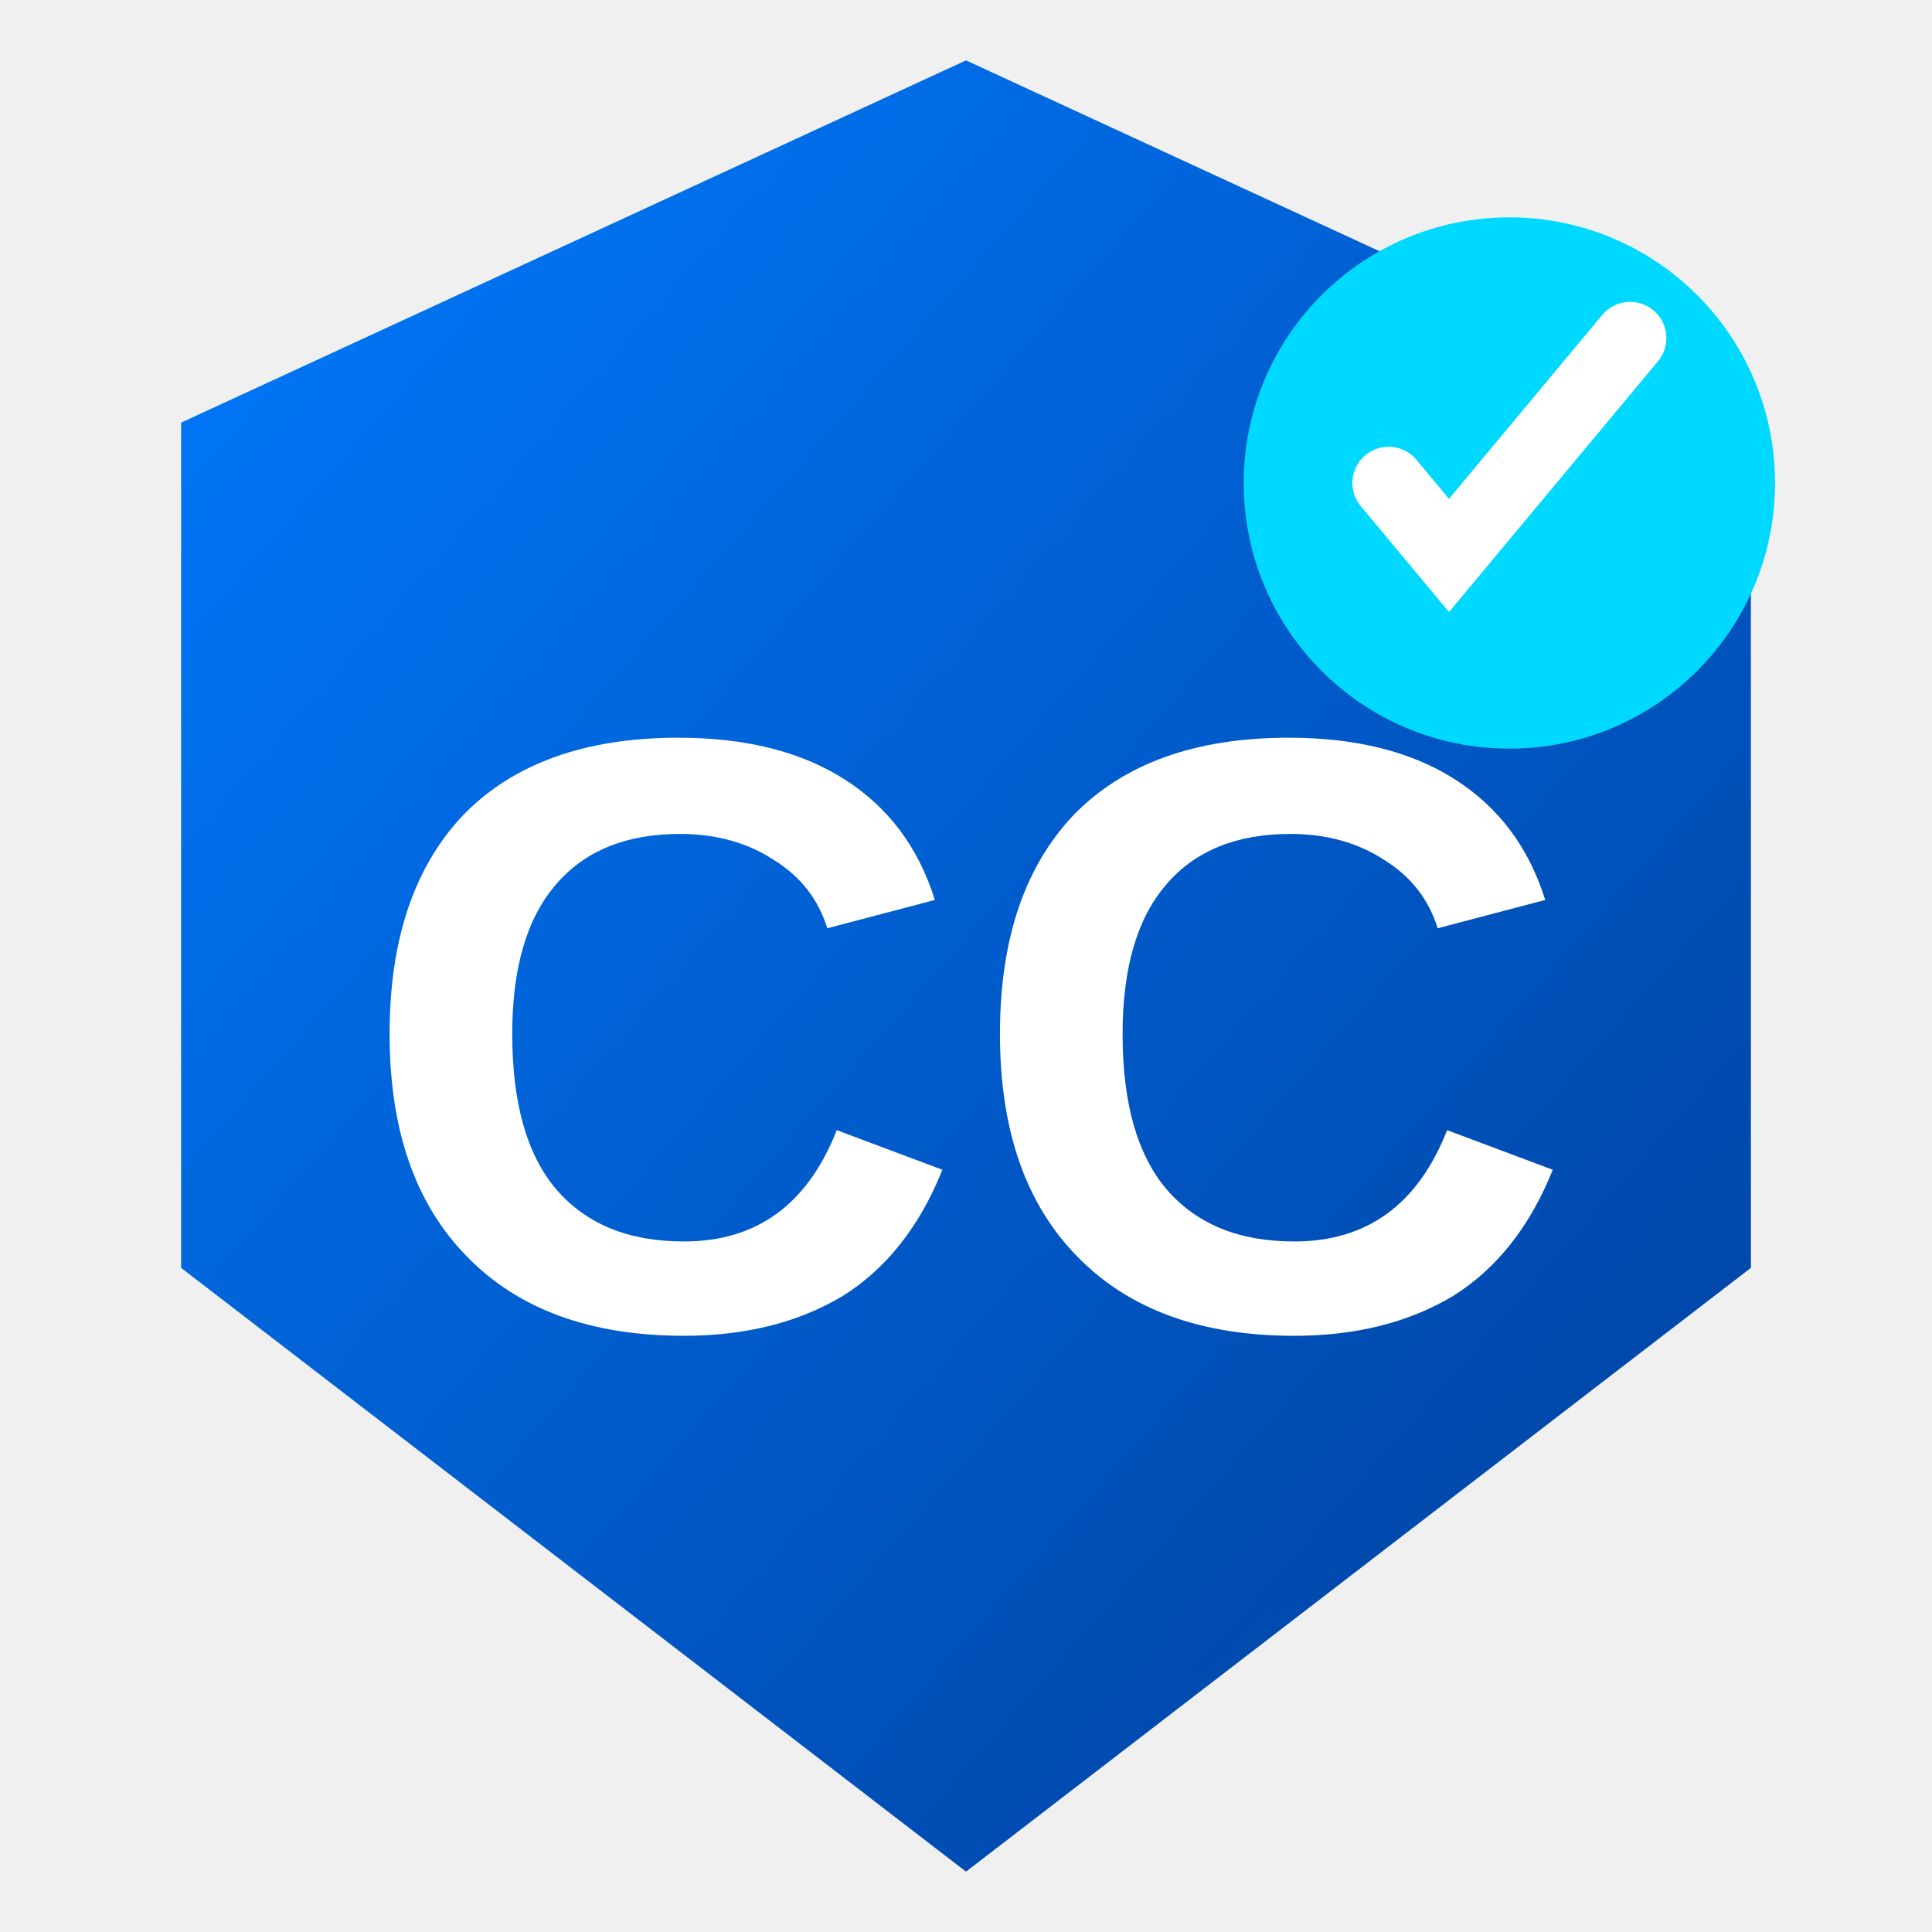
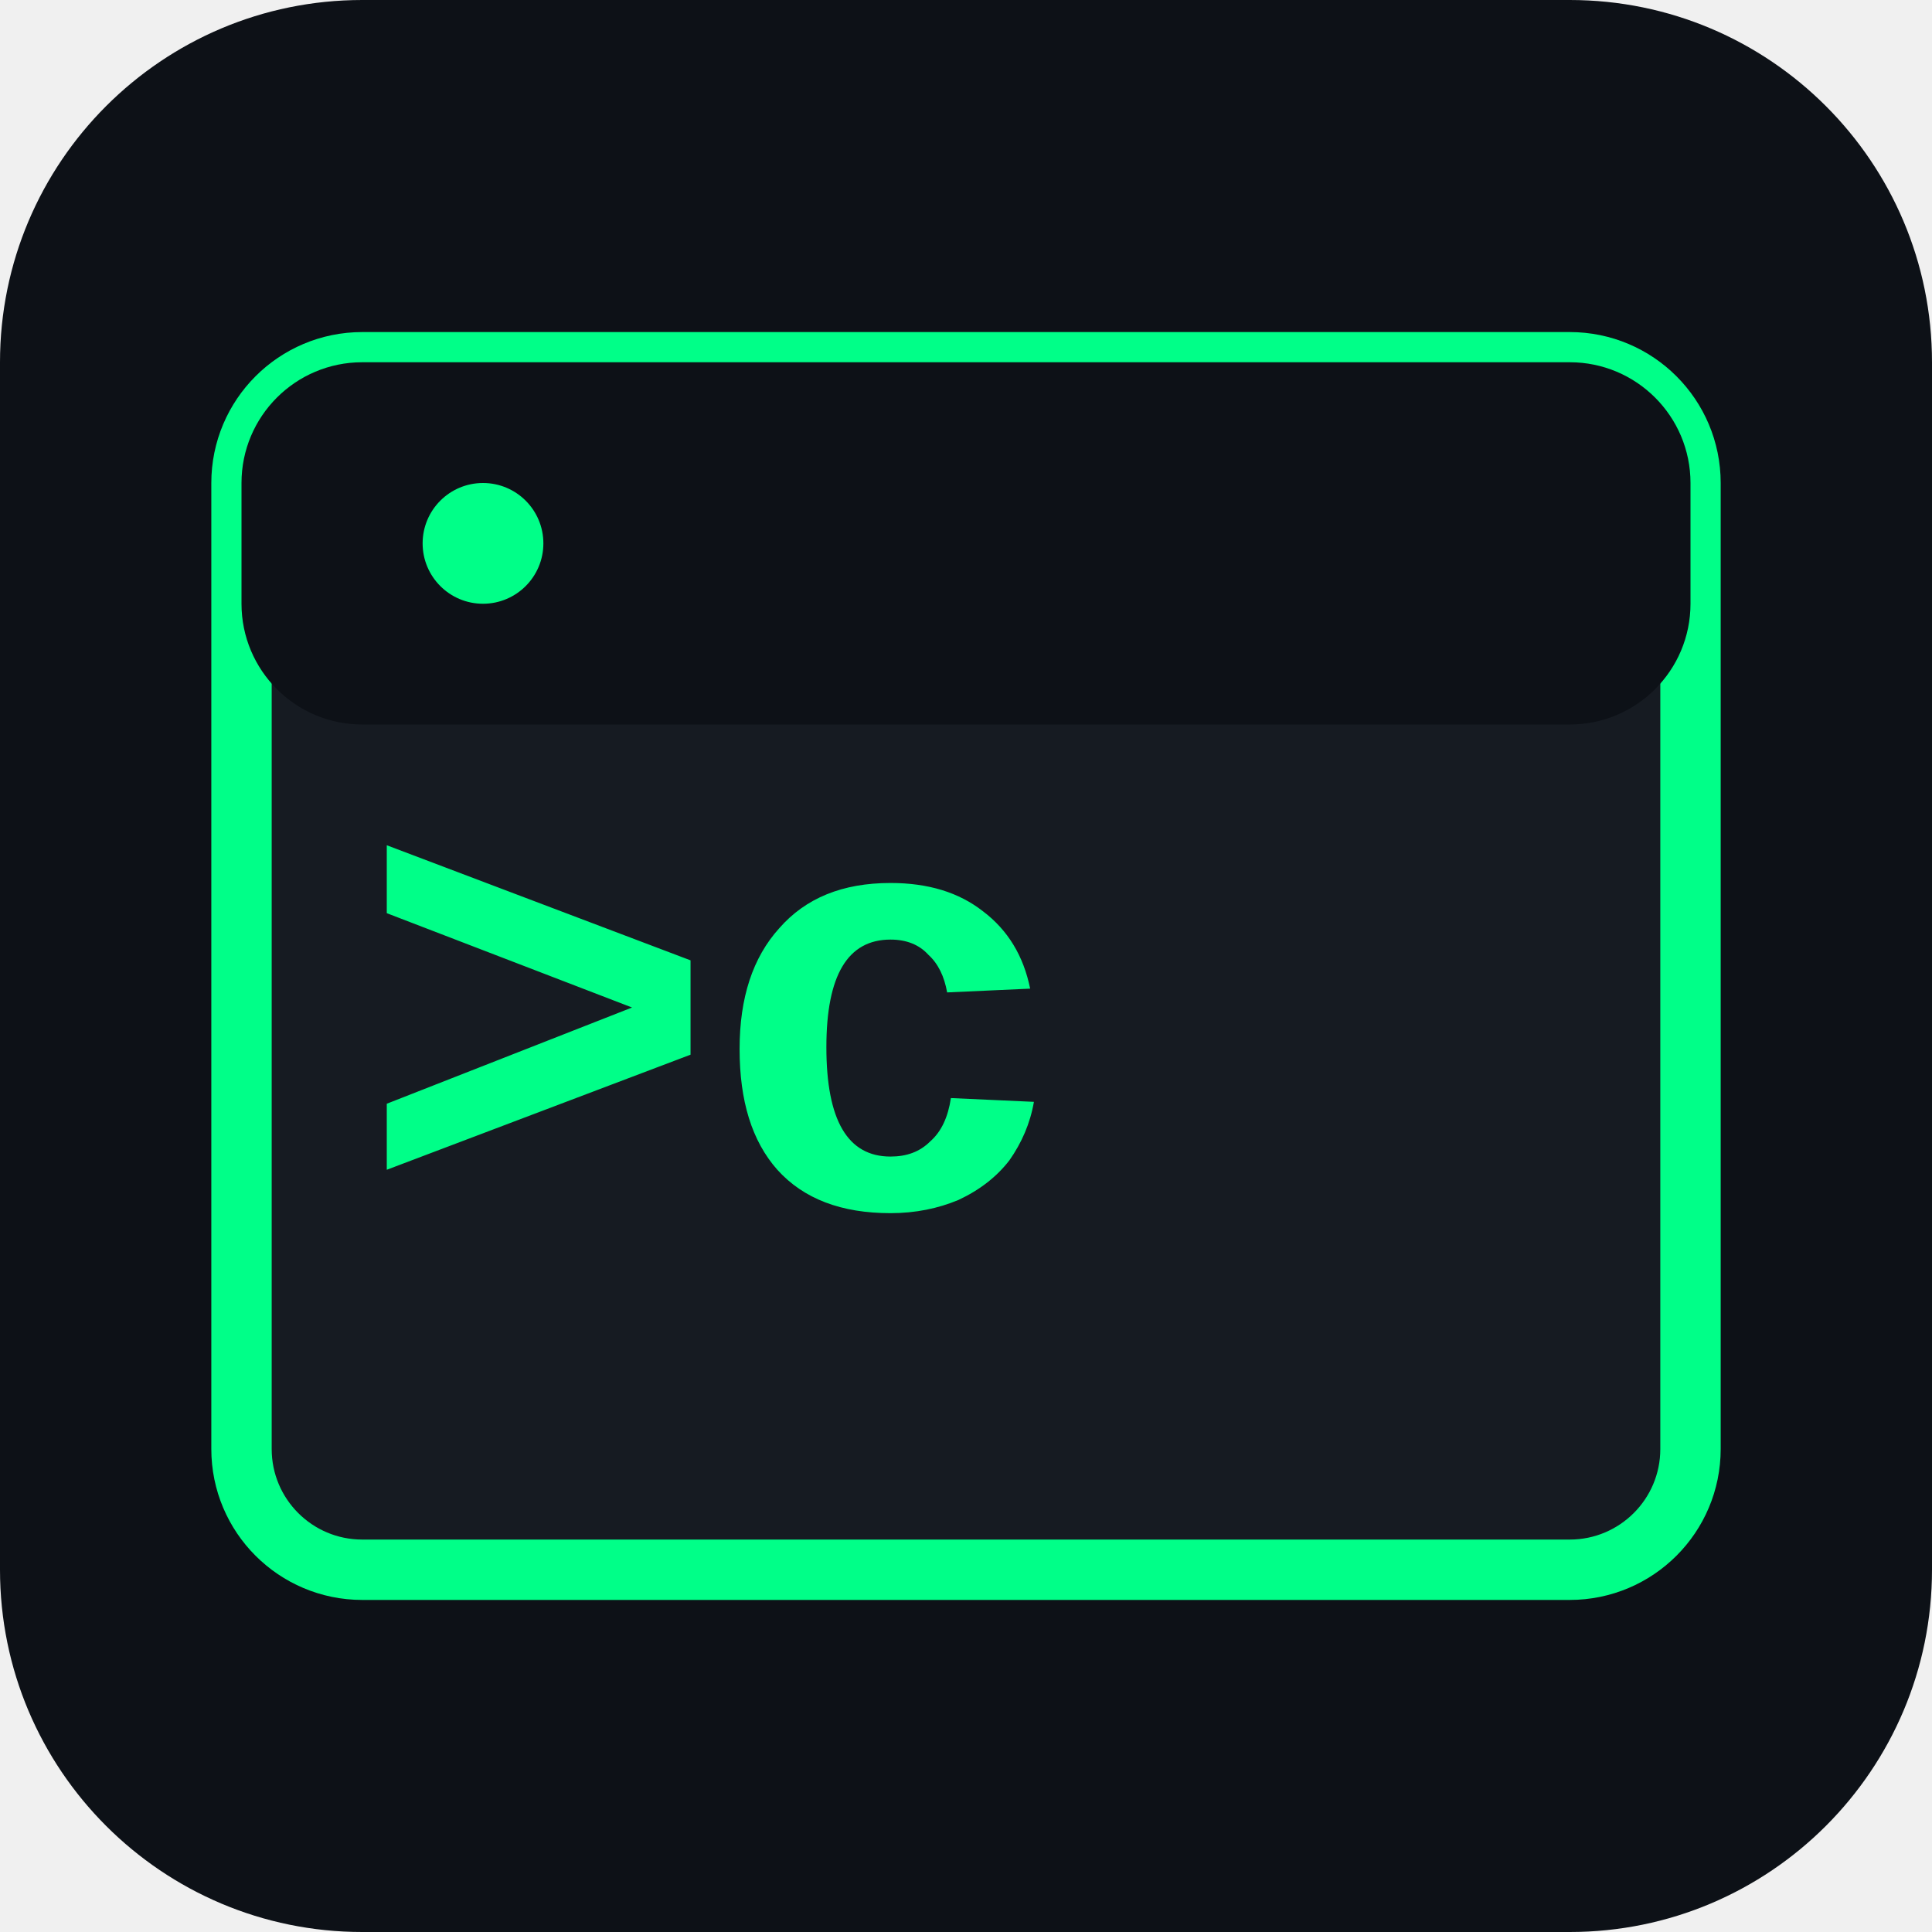
- <svg xmlns="http://www.w3.org/2000/svg" width="16" height="16" viewBox="0 0 16 16" fill="none">
-   <defs>
-     <linearGradient id="favicon16Gradient" x1="0%" y1="0%" x2="100%" y2="100%">
-       <stop offset="0%" style="stop-color:#007BFF;stop-opacity:1" />
-       <stop offset="100%" style="stop-color:#003D99;stop-opacity:1" />
-     </linearGradient>
-   </defs>
-   <path d="M 8 0.5 L 14.5 3.5 L 14.5 10.5 L 8 15.5 L 1.5 10.5 L 1.5 3.5 Z" fill="url(#favicon16Gradient)" />
-   <text x="8" y="11" font-family="Arial, sans-serif" font-size="7" font-weight="700" fill="#FFFFFF" text-anchor="middle">CC</text>
-   <circle cx="12.5" cy="4" r="2.2" fill="#00D9FF" />
-   <path d="M 11.5 4 L 12 4.6 L 13.5 2.8" stroke="#FFFFFF" stroke-width="0.6" stroke-linecap="round" fill="none" />
+ <svg xmlns="http://www.w3.org/2000/svg" viewBox="0 0 16 16">
+   <rect width="16" height="16" rx="3" fill="#0d1117" />
+   <rect x="2" y="3" width="12" height="10" rx="1" fill="#161b22" stroke="#00ff88" stroke-width="0.5" />
+   <rect x="2" y="3" width="12" height="3" rx="1" fill="#0d1117" />
+   <circle cx="4" cy="4.5" r="0.5" fill="#00ff88" />
+   <text x="3" y="10" font-family="Arial, sans-serif" font-size="5" font-weight="900" fill="#00ff88">&gt;c</text>
</svg>
